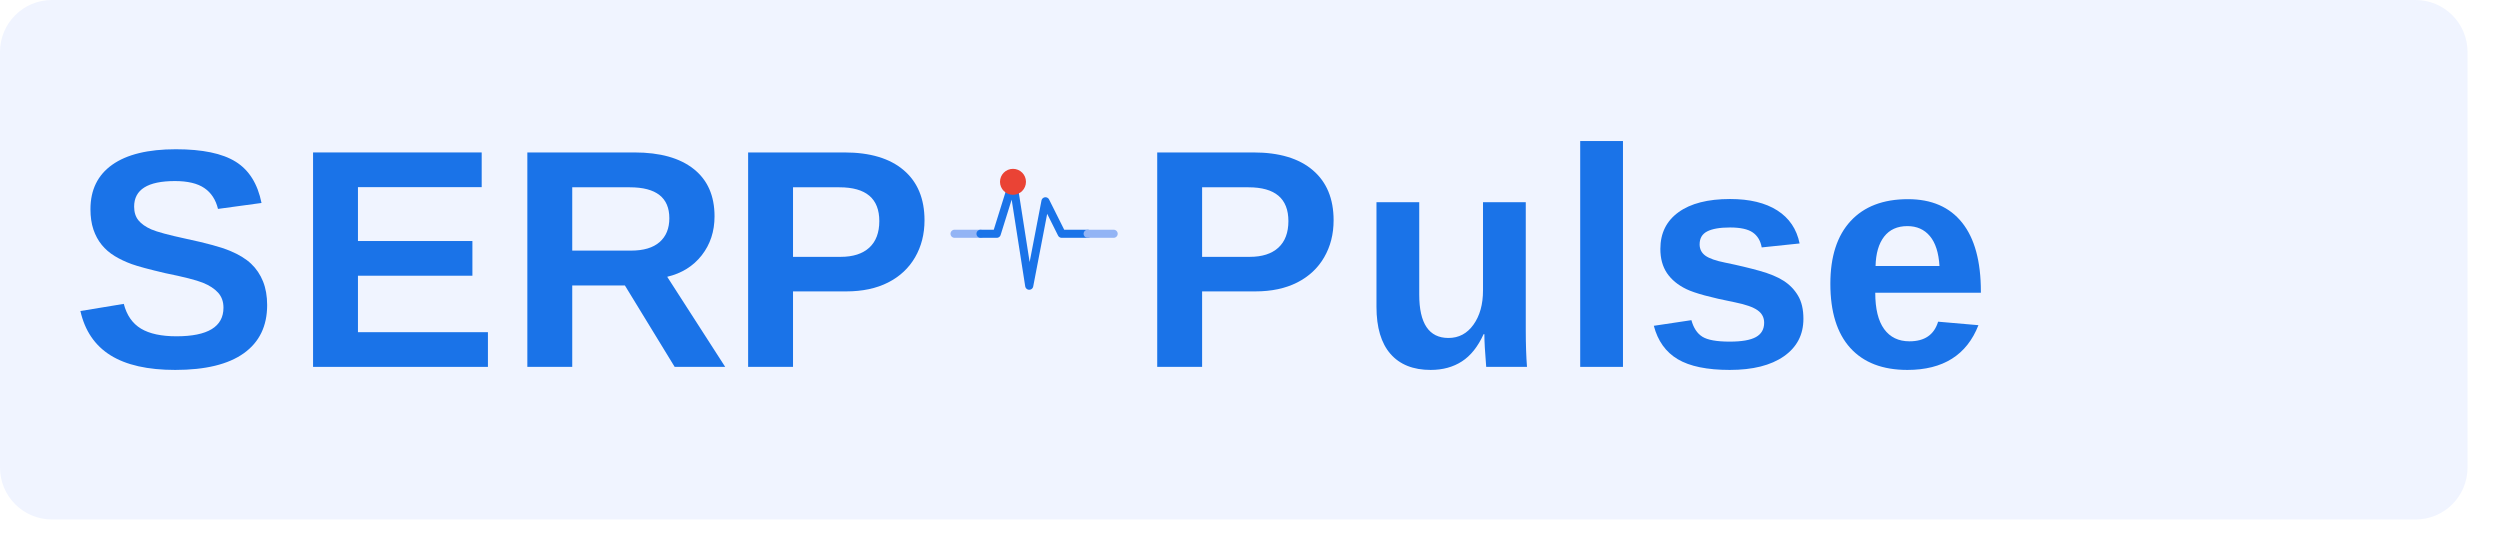
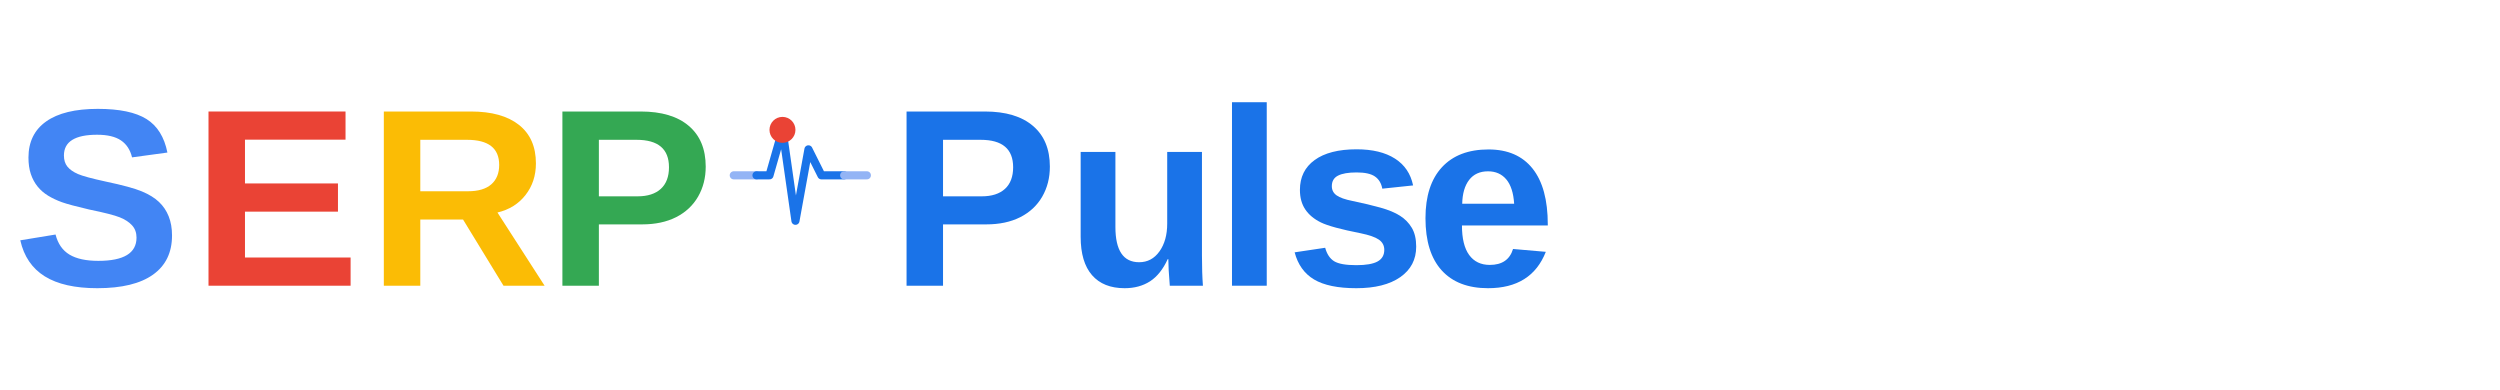
- <svg xmlns="http://www.w3.org/2000/svg" width="100%" viewBox="0 0 770 170" role="img">
-   <rect x="0" y="0" width="760" height="160" rx="16" fill="#F0F4FF" />
-   <g transform="translate(22, 18)">
-     <text x="0" y="95" font-size="96" font-weight="800" fill="#1a73e8" font-family="'Google Sans', 'Product Sans', 'Segoe UI', Arial, sans-serif">S</text>
-     <text x="68" y="95" font-size="96" font-weight="800" fill="#1a73e8" font-family="'Google Sans', 'Product Sans', 'Segoe UI', Arial, sans-serif">E</text>
-     <text x="134" y="95" font-size="96" font-weight="800" fill="#1a73e8" font-family="'Google Sans', 'Product Sans', 'Segoe UI', Arial, sans-serif">R</text>
-     <text x="202" y="95" font-size="96" font-weight="800" fill="#1a73e8" font-family="'Google Sans', 'Product Sans', 'Segoe UI', Arial, sans-serif">P</text>
-     <line x1="272" y1="54" x2="280" y2="54" stroke="#93b4f5" stroke-width="2.5" stroke-linecap="round" />
-     <polyline points="280,54 285,54 290,38 295,70 300,44 305,54 313,54" fill="none" stroke="#1a73e8" stroke-width="2.5" stroke-linecap="round" stroke-linejoin="round" />
-     <circle cx="290" cy="38" r="4" fill="#EA4335" />
-     <line x1="313" y1="54" x2="321" y2="54" stroke="#93b4f5" stroke-width="2.5" stroke-linecap="round" />
-     <text x="328" y="95" font-size="96" font-weight="800" fill="#1a73e8" font-family="'Google Sans', 'Product Sans', 'Segoe UI', Arial, sans-serif">P</text>
-     <text x="396" y="95" font-size="96" font-weight="800" fill="#1a73e8" font-family="'Google Sans', 'Product Sans', 'Segoe UI', Arial, sans-serif">u</text>
-     <text x="458" y="95" font-size="96" font-weight="800" fill="#1a73e8" font-family="'Google Sans', 'Product Sans', 'Segoe UI', Arial, sans-serif">l</text>
-     <text x="484" y="95" font-size="96" font-weight="800" fill="#1a73e8" font-family="'Google Sans', 'Product Sans', 'Segoe UI', Arial, sans-serif">s</text>
-     <text x="538" y="95" font-size="96" font-weight="800" fill="#1a73e8" font-family="'Google Sans', 'Product Sans', 'Segoe UI', Arial, sans-serif">e</text>
+ <svg xmlns="http://www.w3.org/2000/svg" width="100%" viewBox="0 0 770 120" role="img">
+   <g transform="translate(4, 10)">
+     <text x="0" y="78" font-size="78" font-weight="800" fill="#4285F4" font-family="'Google Sans','Product Sans','Segoe UI',Arial,sans-serif">S</text>
+     <text x="55" y="78" font-size="78" font-weight="800" fill="#EA4335" font-family="'Google Sans','Product Sans','Segoe UI',Arial,sans-serif">E</text>
+     <text x="109" y="78" font-size="78" font-weight="800" fill="#FBBC05" font-family="'Google Sans','Product Sans','Segoe UI',Arial,sans-serif">R</text>
+     <text x="164" y="78" font-size="78" font-weight="800" fill="#34A853" font-family="'Google Sans','Product Sans','Segoe UI',Arial,sans-serif">P</text>
+     <line x1="222" y1="44" x2="229" y2="44" stroke="#93b4f5" stroke-width="2.5" stroke-linecap="round" />
+     <polyline points="229,44 233,44 237,30 241,58 245,36 249,44 256,44" fill="none" stroke="#1a73e8" stroke-width="2.5" stroke-linecap="round" stroke-linejoin="round" />
+     <circle cx="237" cy="30" r="4" fill="#EA4335" />
+     <line x1="256" y1="44" x2="263" y2="44" stroke="#93b4f5" stroke-width="2.5" stroke-linecap="round" />
+     <text x="270" y="78" font-size="78" font-weight="800" fill="#1a73e8" font-family="'Google Sans','Product Sans','Segoe UI',Arial,sans-serif">P</text>
+     <text x="324" y="78" font-size="78" font-weight="800" fill="#1a73e8" font-family="'Google Sans','Product Sans','Segoe UI',Arial,sans-serif">u</text>
+     <text x="370" y="78" font-size="78" font-weight="800" fill="#1a73e8" font-family="'Google Sans','Product Sans','Segoe UI',Arial,sans-serif">l</text>
+     <text x="392" y="78" font-size="78" font-weight="800" fill="#1a73e8" font-family="'Google Sans','Product Sans','Segoe UI',Arial,sans-serif">s</text>
+     <text x="432" y="78" font-size="78" font-weight="800" fill="#1a73e8" font-family="'Google Sans','Product Sans','Segoe UI',Arial,sans-serif">e</text>
  </g>
</svg>
